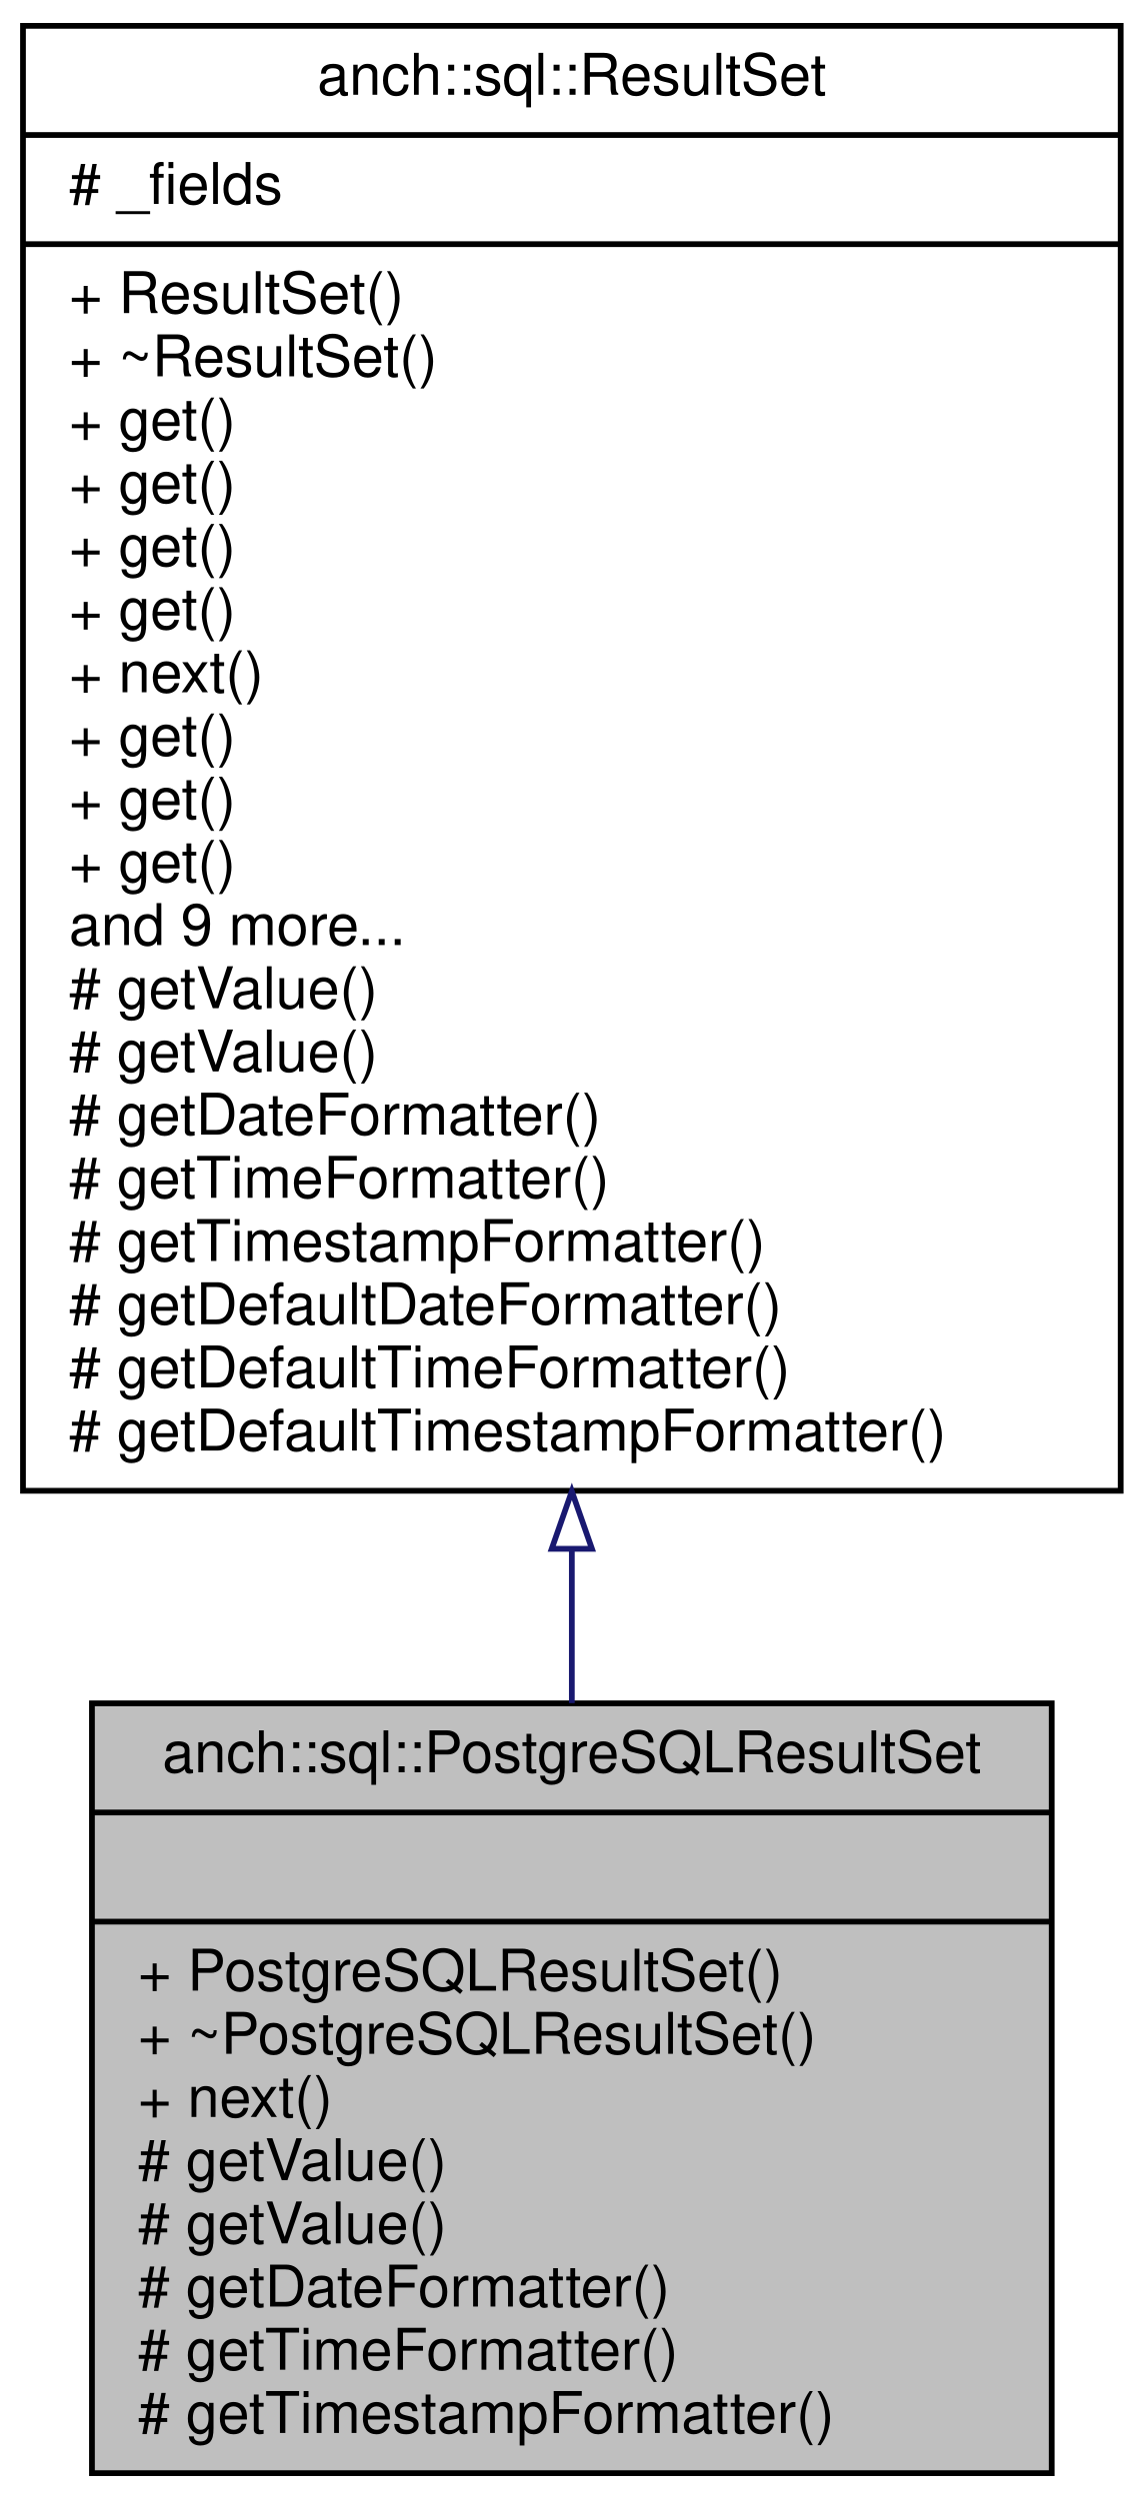
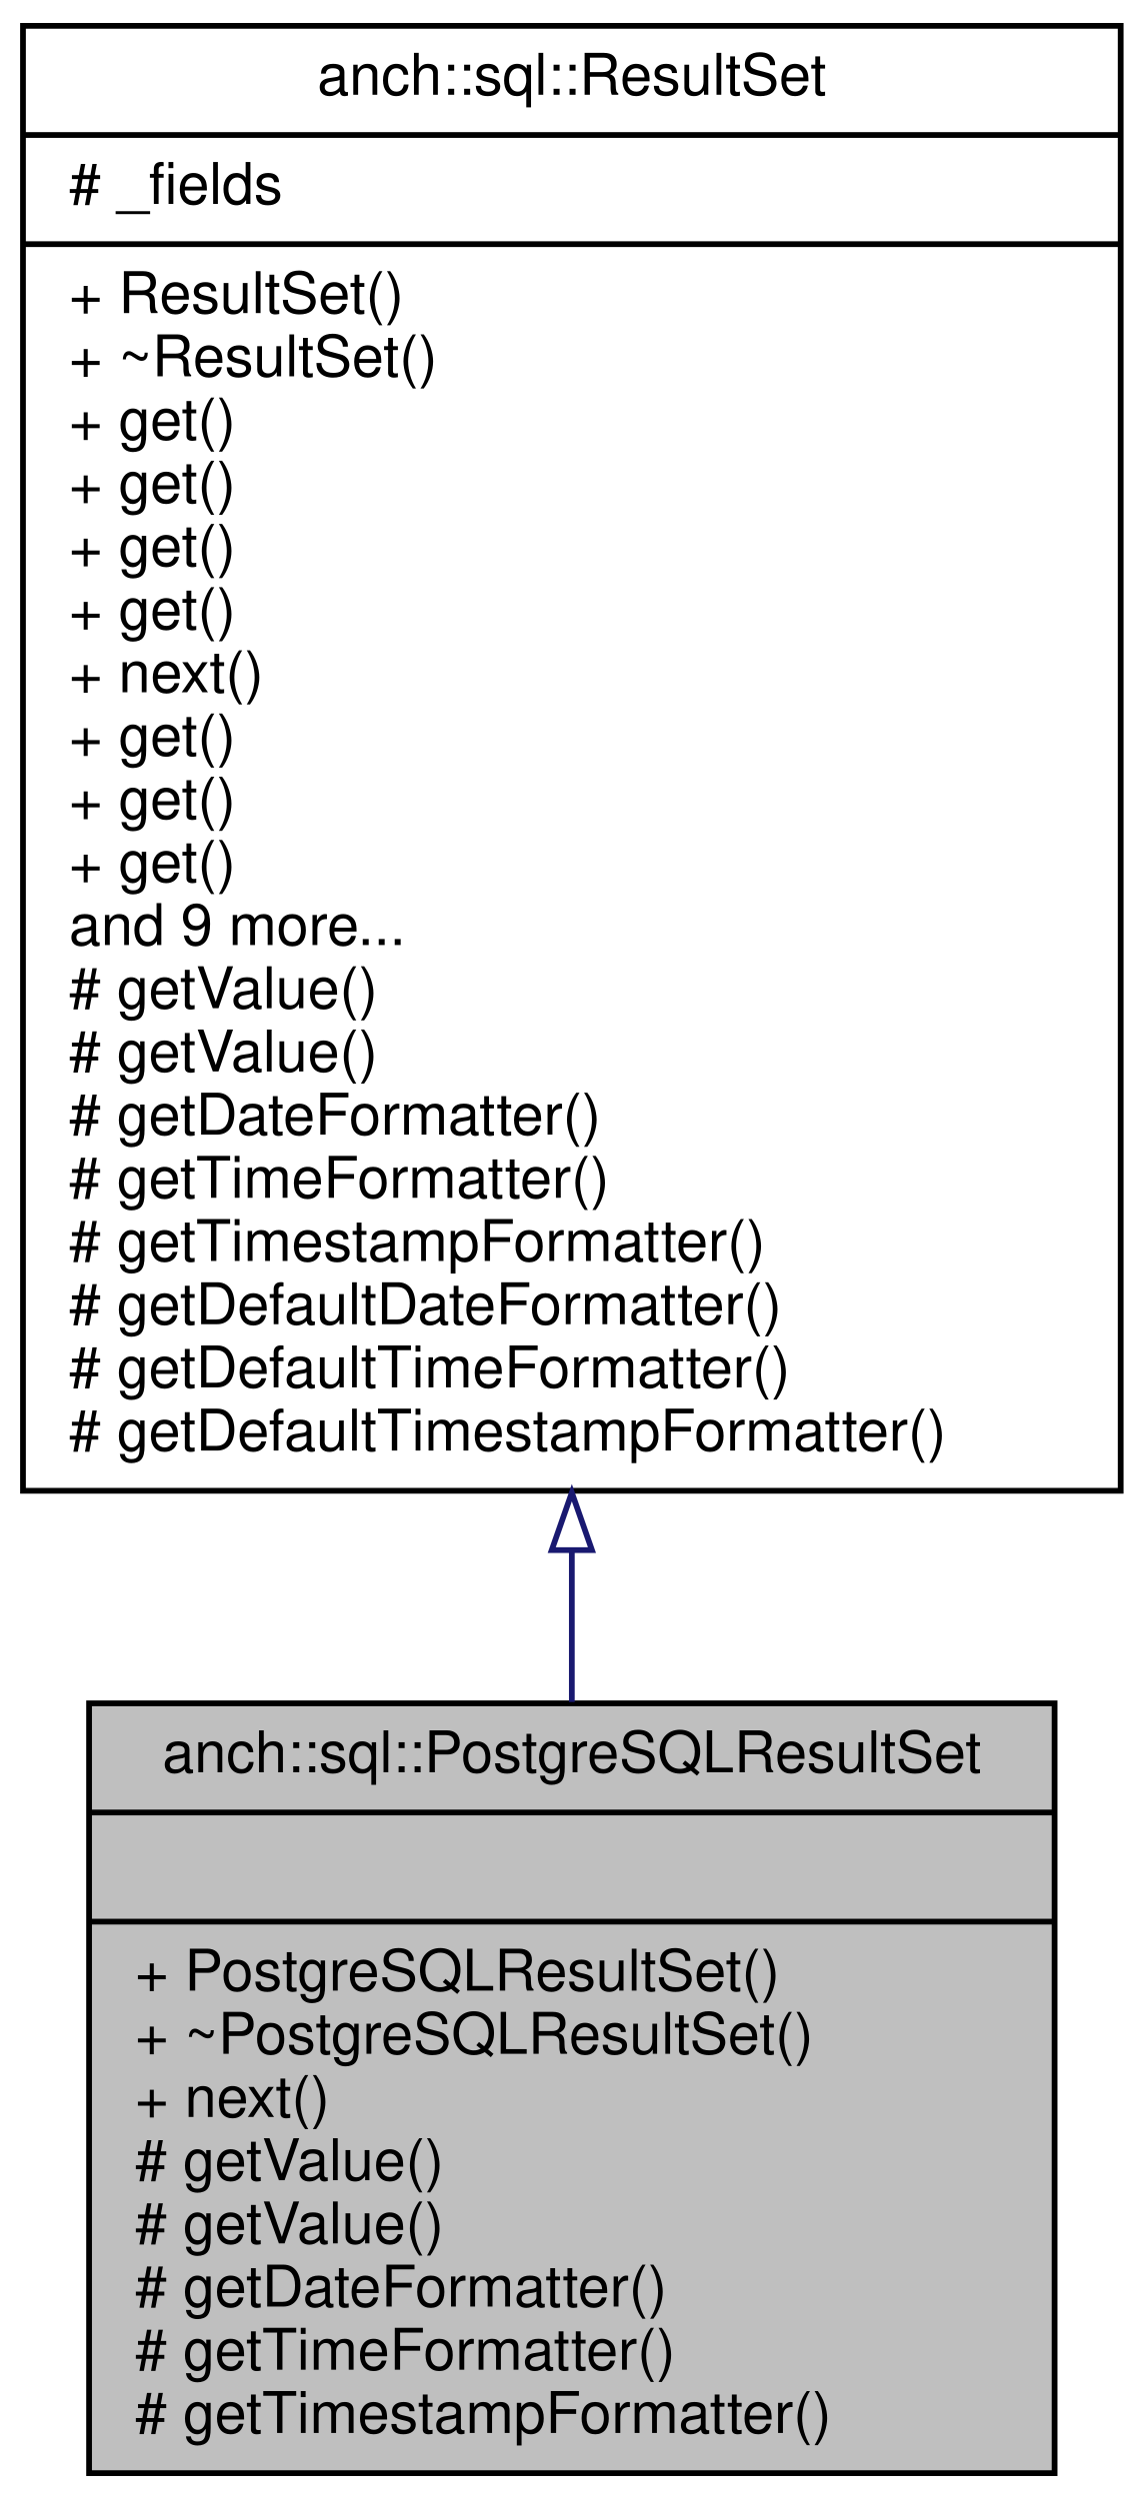
<svg xmlns="http://www.w3.org/2000/svg" xmlns:xlink="http://www.w3.org/1999/xlink" width="199pt" height="435pt" viewBox="0.00 0.00 199.00 435.00">
  <g id="graph0" class="graph" transform="scale(1 1) rotate(0) translate(4 431)">
    <g id="node1" class="node">
-       <polygon fill="#bfbfbf" stroke="#000000" points="12,-.5 12,-134.5 179,-134.5 179,-.5 12,-.5" />
-       <text text-anchor="middle" x="95.5" y="-122.5" font-family="Helvetica,sans-Serif" font-size="10.00" fill="#000000">anch::sql::PostgreSQLResultSet</text>
-       <polyline fill="none" stroke="#000000" points="12,-115.5 179,-115.5 " />
-       <text text-anchor="middle" x="95.5" y="-103.5" font-family="Helvetica,sans-Serif" font-size="10.00" fill="#000000"> </text>
-       <polyline fill="none" stroke="#000000" points="12,-96.5 179,-96.5 " />
-       <text text-anchor="start" x="20" y="-84.5" font-family="Helvetica,sans-Serif" font-size="10.00" fill="#000000">+ PostgreSQLResultSet()</text>
-       <text text-anchor="start" x="20" y="-73.5" font-family="Helvetica,sans-Serif" font-size="10.00" fill="#000000">+ ~PostgreSQLResultSet()</text>
-       <text text-anchor="start" x="20" y="-62.5" font-family="Helvetica,sans-Serif" font-size="10.00" fill="#000000">+ next()</text>
-       <text text-anchor="start" x="20" y="-51.5" font-family="Helvetica,sans-Serif" font-size="10.00" fill="#000000"># getValue()</text>
-       <text text-anchor="start" x="20" y="-40.5" font-family="Helvetica,sans-Serif" font-size="10.00" fill="#000000"># getValue()</text>
-       <text text-anchor="start" x="20" y="-29.5" font-family="Helvetica,sans-Serif" font-size="10.00" fill="#000000"># getDateFormatter()</text>
-       <text text-anchor="start" x="20" y="-18.5" font-family="Helvetica,sans-Serif" font-size="10.00" fill="#000000"># getTimeFormatter()</text>
-       <text text-anchor="start" x="20" y="-7.5" font-family="Helvetica,sans-Serif" font-size="10.00" fill="#000000"># getTimestampFormatter()</text>
+       <g id="a_node1">
+         <a xlink:title="PostgreSQL result set implementation.">
+           <polygon fill="#bfbfbf" stroke="black" points="11.5,-0.5 11.5,-134.5 179.5,-134.5 179.5,-0.5 11.5,-0.5" />
+           <text text-anchor="middle" x="95.5" y="-122.5" font-family="Helvetica,sans-Serif" font-size="10.00">anch::sql::PostgreSQLResultSet</text>
+           <polyline fill="none" stroke="black" points="11.5,-115.5 179.5,-115.5 " />
+           <text text-anchor="middle" x="95.5" y="-103.5" font-family="Helvetica,sans-Serif" font-size="10.00"> </text>
+           <polyline fill="none" stroke="black" points="11.5,-96.5 179.5,-96.5 " />
+           <text text-anchor="start" x="19.5" y="-84.5" font-family="Helvetica,sans-Serif" font-size="10.00">+ PostgreSQLResultSet()</text>
+           <text text-anchor="start" x="19.5" y="-73.5" font-family="Helvetica,sans-Serif" font-size="10.00">+ ~PostgreSQLResultSet()</text>
+           <text text-anchor="start" x="19.5" y="-62.5" font-family="Helvetica,sans-Serif" font-size="10.00">+ next()</text>
+           <text text-anchor="start" x="19.5" y="-51.5" font-family="Helvetica,sans-Serif" font-size="10.00"># getValue()</text>
+           <text text-anchor="start" x="19.5" y="-40.5" font-family="Helvetica,sans-Serif" font-size="10.00"># getValue()</text>
+           <text text-anchor="start" x="19.5" y="-29.5" font-family="Helvetica,sans-Serif" font-size="10.00"># getDateFormatter()</text>
+           <text text-anchor="start" x="19.5" y="-18.5" font-family="Helvetica,sans-Serif" font-size="10.00"># getTimeFormatter()</text>
+           <text text-anchor="start" x="19.5" y="-7.5" font-family="Helvetica,sans-Serif" font-size="10.00"># getTimestampFormatter()</text>
+         </a>
+       </g>
    </g>
    <g id="node2" class="node">
      <g id="a_node2">
-         <a xlink:href="classanch_1_1sql_1_1_result_set.html" target="_top" xlink:title="SQL result representation. ">
-           <polygon fill="none" stroke="#000000" points="0,-171.5 0,-426.5 191,-426.5 191,-171.5 0,-171.5" />
-           <text text-anchor="middle" x="95.5" y="-414.5" font-family="Helvetica,sans-Serif" font-size="10.00" fill="#000000">anch::sql::ResultSet</text>
-           <polyline fill="none" stroke="#000000" points="0,-407.5 191,-407.5 " />
-           <text text-anchor="start" x="8" y="-395.5" font-family="Helvetica,sans-Serif" font-size="10.00" fill="#000000"># _fields</text>
-           <polyline fill="none" stroke="#000000" points="0,-388.5 191,-388.5 " />
-           <text text-anchor="start" x="8" y="-376.5" font-family="Helvetica,sans-Serif" font-size="10.00" fill="#000000">+ ResultSet()</text>
-           <text text-anchor="start" x="8" y="-365.5" font-family="Helvetica,sans-Serif" font-size="10.00" fill="#000000">+ ~ResultSet()</text>
-           <text text-anchor="start" x="8" y="-354.5" font-family="Helvetica,sans-Serif" font-size="10.00" fill="#000000">+ get()</text>
-           <text text-anchor="start" x="8" y="-343.5" font-family="Helvetica,sans-Serif" font-size="10.00" fill="#000000">+ get()</text>
-           <text text-anchor="start" x="8" y="-332.5" font-family="Helvetica,sans-Serif" font-size="10.00" fill="#000000">+ get()</text>
-           <text text-anchor="start" x="8" y="-321.5" font-family="Helvetica,sans-Serif" font-size="10.00" fill="#000000">+ get()</text>
-           <text text-anchor="start" x="8" y="-310.5" font-family="Helvetica,sans-Serif" font-size="10.00" fill="#000000">+ next()</text>
-           <text text-anchor="start" x="8" y="-299.5" font-family="Helvetica,sans-Serif" font-size="10.00" fill="#000000">+ get()</text>
-           <text text-anchor="start" x="8" y="-288.5" font-family="Helvetica,sans-Serif" font-size="10.00" fill="#000000">+ get()</text>
-           <text text-anchor="start" x="8" y="-277.5" font-family="Helvetica,sans-Serif" font-size="10.00" fill="#000000">+ get()</text>
-           <text text-anchor="start" x="8" y="-266.5" font-family="Helvetica,sans-Serif" font-size="10.00" fill="#000000">and 9 more...</text>
-           <text text-anchor="start" x="8" y="-255.5" font-family="Helvetica,sans-Serif" font-size="10.00" fill="#000000"># getValue()</text>
-           <text text-anchor="start" x="8" y="-244.5" font-family="Helvetica,sans-Serif" font-size="10.00" fill="#000000"># getValue()</text>
-           <text text-anchor="start" x="8" y="-233.5" font-family="Helvetica,sans-Serif" font-size="10.00" fill="#000000"># getDateFormatter()</text>
-           <text text-anchor="start" x="8" y="-222.5" font-family="Helvetica,sans-Serif" font-size="10.00" fill="#000000"># getTimeFormatter()</text>
-           <text text-anchor="start" x="8" y="-211.5" font-family="Helvetica,sans-Serif" font-size="10.00" fill="#000000"># getTimestampFormatter()</text>
-           <text text-anchor="start" x="8" y="-200.5" font-family="Helvetica,sans-Serif" font-size="10.00" fill="#000000"># getDefaultDateFormatter()</text>
-           <text text-anchor="start" x="8" y="-189.5" font-family="Helvetica,sans-Serif" font-size="10.00" fill="#000000"># getDefaultTimeFormatter()</text>
-           <text text-anchor="start" x="8" y="-178.5" font-family="Helvetica,sans-Serif" font-size="10.00" fill="#000000"># getDefaultTimestampFormatter()</text>
+         <a xlink:href="classanch_1_1sql_1_1_result_set.html" target="_top" xlink:title="SQL result representation.">
+           <polygon fill="none" stroke="black" points="0,-171.5 0,-426.5 191,-426.5 191,-171.5 0,-171.5" />
+           <text text-anchor="middle" x="95.5" y="-414.5" font-family="Helvetica,sans-Serif" font-size="10.00">anch::sql::ResultSet</text>
+           <polyline fill="none" stroke="black" points="0,-407.5 191,-407.5 " />
+           <text text-anchor="start" x="8" y="-395.5" font-family="Helvetica,sans-Serif" font-size="10.00"># _fields</text>
+           <polyline fill="none" stroke="black" points="0,-388.5 191,-388.5 " />
+           <text text-anchor="start" x="8" y="-376.5" font-family="Helvetica,sans-Serif" font-size="10.00">+ ResultSet()</text>
+           <text text-anchor="start" x="8" y="-365.5" font-family="Helvetica,sans-Serif" font-size="10.00">+ ~ResultSet()</text>
+           <text text-anchor="start" x="8" y="-354.5" font-family="Helvetica,sans-Serif" font-size="10.00">+ get()</text>
+           <text text-anchor="start" x="8" y="-343.5" font-family="Helvetica,sans-Serif" font-size="10.00">+ get()</text>
+           <text text-anchor="start" x="8" y="-332.5" font-family="Helvetica,sans-Serif" font-size="10.00">+ get()</text>
+           <text text-anchor="start" x="8" y="-321.5" font-family="Helvetica,sans-Serif" font-size="10.00">+ get()</text>
+           <text text-anchor="start" x="8" y="-310.5" font-family="Helvetica,sans-Serif" font-size="10.00">+ next()</text>
+           <text text-anchor="start" x="8" y="-299.5" font-family="Helvetica,sans-Serif" font-size="10.00">+ get()</text>
+           <text text-anchor="start" x="8" y="-288.5" font-family="Helvetica,sans-Serif" font-size="10.00">+ get()</text>
+           <text text-anchor="start" x="8" y="-277.5" font-family="Helvetica,sans-Serif" font-size="10.00">+ get()</text>
+           <text text-anchor="start" x="8" y="-266.5" font-family="Helvetica,sans-Serif" font-size="10.00">and 9 more...</text>
+           <text text-anchor="start" x="8" y="-255.5" font-family="Helvetica,sans-Serif" font-size="10.00"># getValue()</text>
+           <text text-anchor="start" x="8" y="-244.5" font-family="Helvetica,sans-Serif" font-size="10.00"># getValue()</text>
+           <text text-anchor="start" x="8" y="-233.5" font-family="Helvetica,sans-Serif" font-size="10.00"># getDateFormatter()</text>
+           <text text-anchor="start" x="8" y="-222.5" font-family="Helvetica,sans-Serif" font-size="10.00"># getTimeFormatter()</text>
+           <text text-anchor="start" x="8" y="-211.5" font-family="Helvetica,sans-Serif" font-size="10.00"># getTimestampFormatter()</text>
+           <text text-anchor="start" x="8" y="-200.5" font-family="Helvetica,sans-Serif" font-size="10.00"># getDefaultDateFormatter()</text>
+           <text text-anchor="start" x="8" y="-189.5" font-family="Helvetica,sans-Serif" font-size="10.00"># getDefaultTimeFormatter()</text>
+           <text text-anchor="start" x="8" y="-178.5" font-family="Helvetica,sans-Serif" font-size="10.00"># getDefaultTimestampFormatter()</text>
        </a>
      </g>
    </g>
    <g id="edge1" class="edge">
-       <path fill="none" stroke="#191970" d="M95.5,-161.345C95.5,-152.138 95.5,-143.123 95.5,-134.544" />
-       <polygon fill="none" stroke="#191970" points="92,-161.4 95.5,-171.4 99,-161.4 92,-161.4" />
+       <path fill="none" stroke="midnightblue" d="M95.5,-160.93C95.5,-151.93 95.5,-143.12 95.5,-134.73" />
+       <polygon fill="none" stroke="midnightblue" points="92,-161.17 95.5,-171.17 99,-161.17 92,-161.17" />
    </g>
  </g>
</svg>
